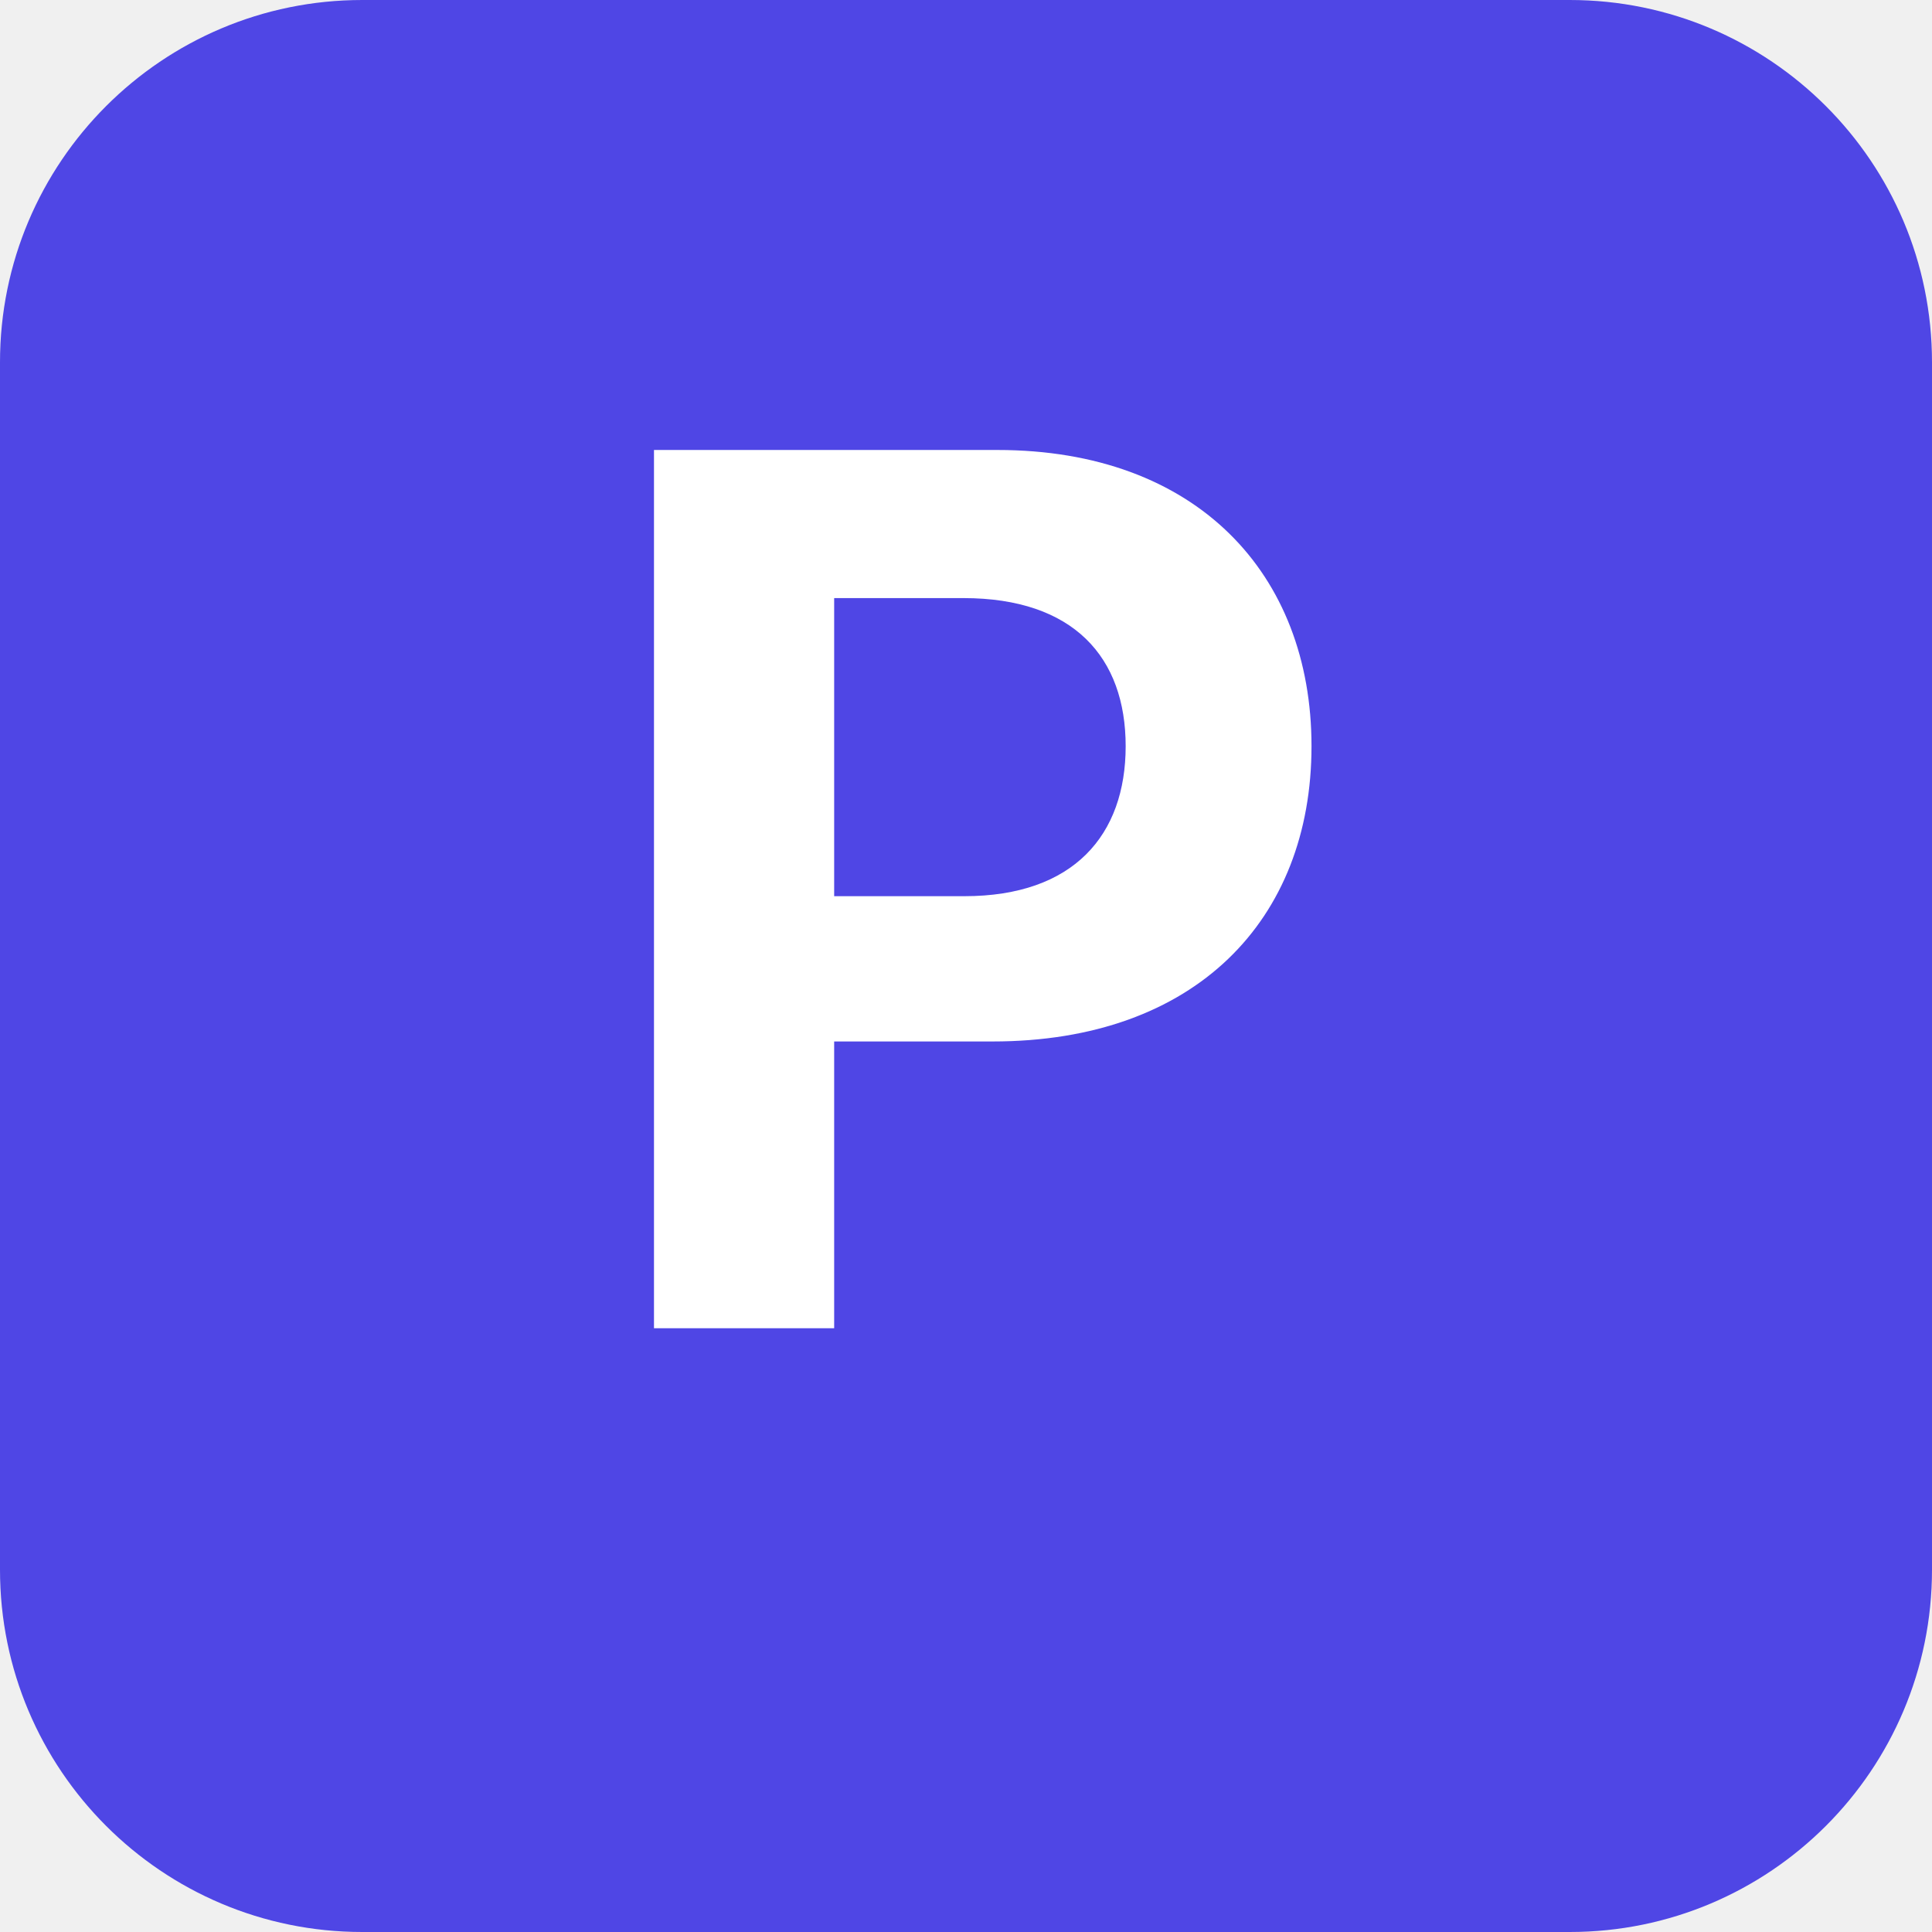
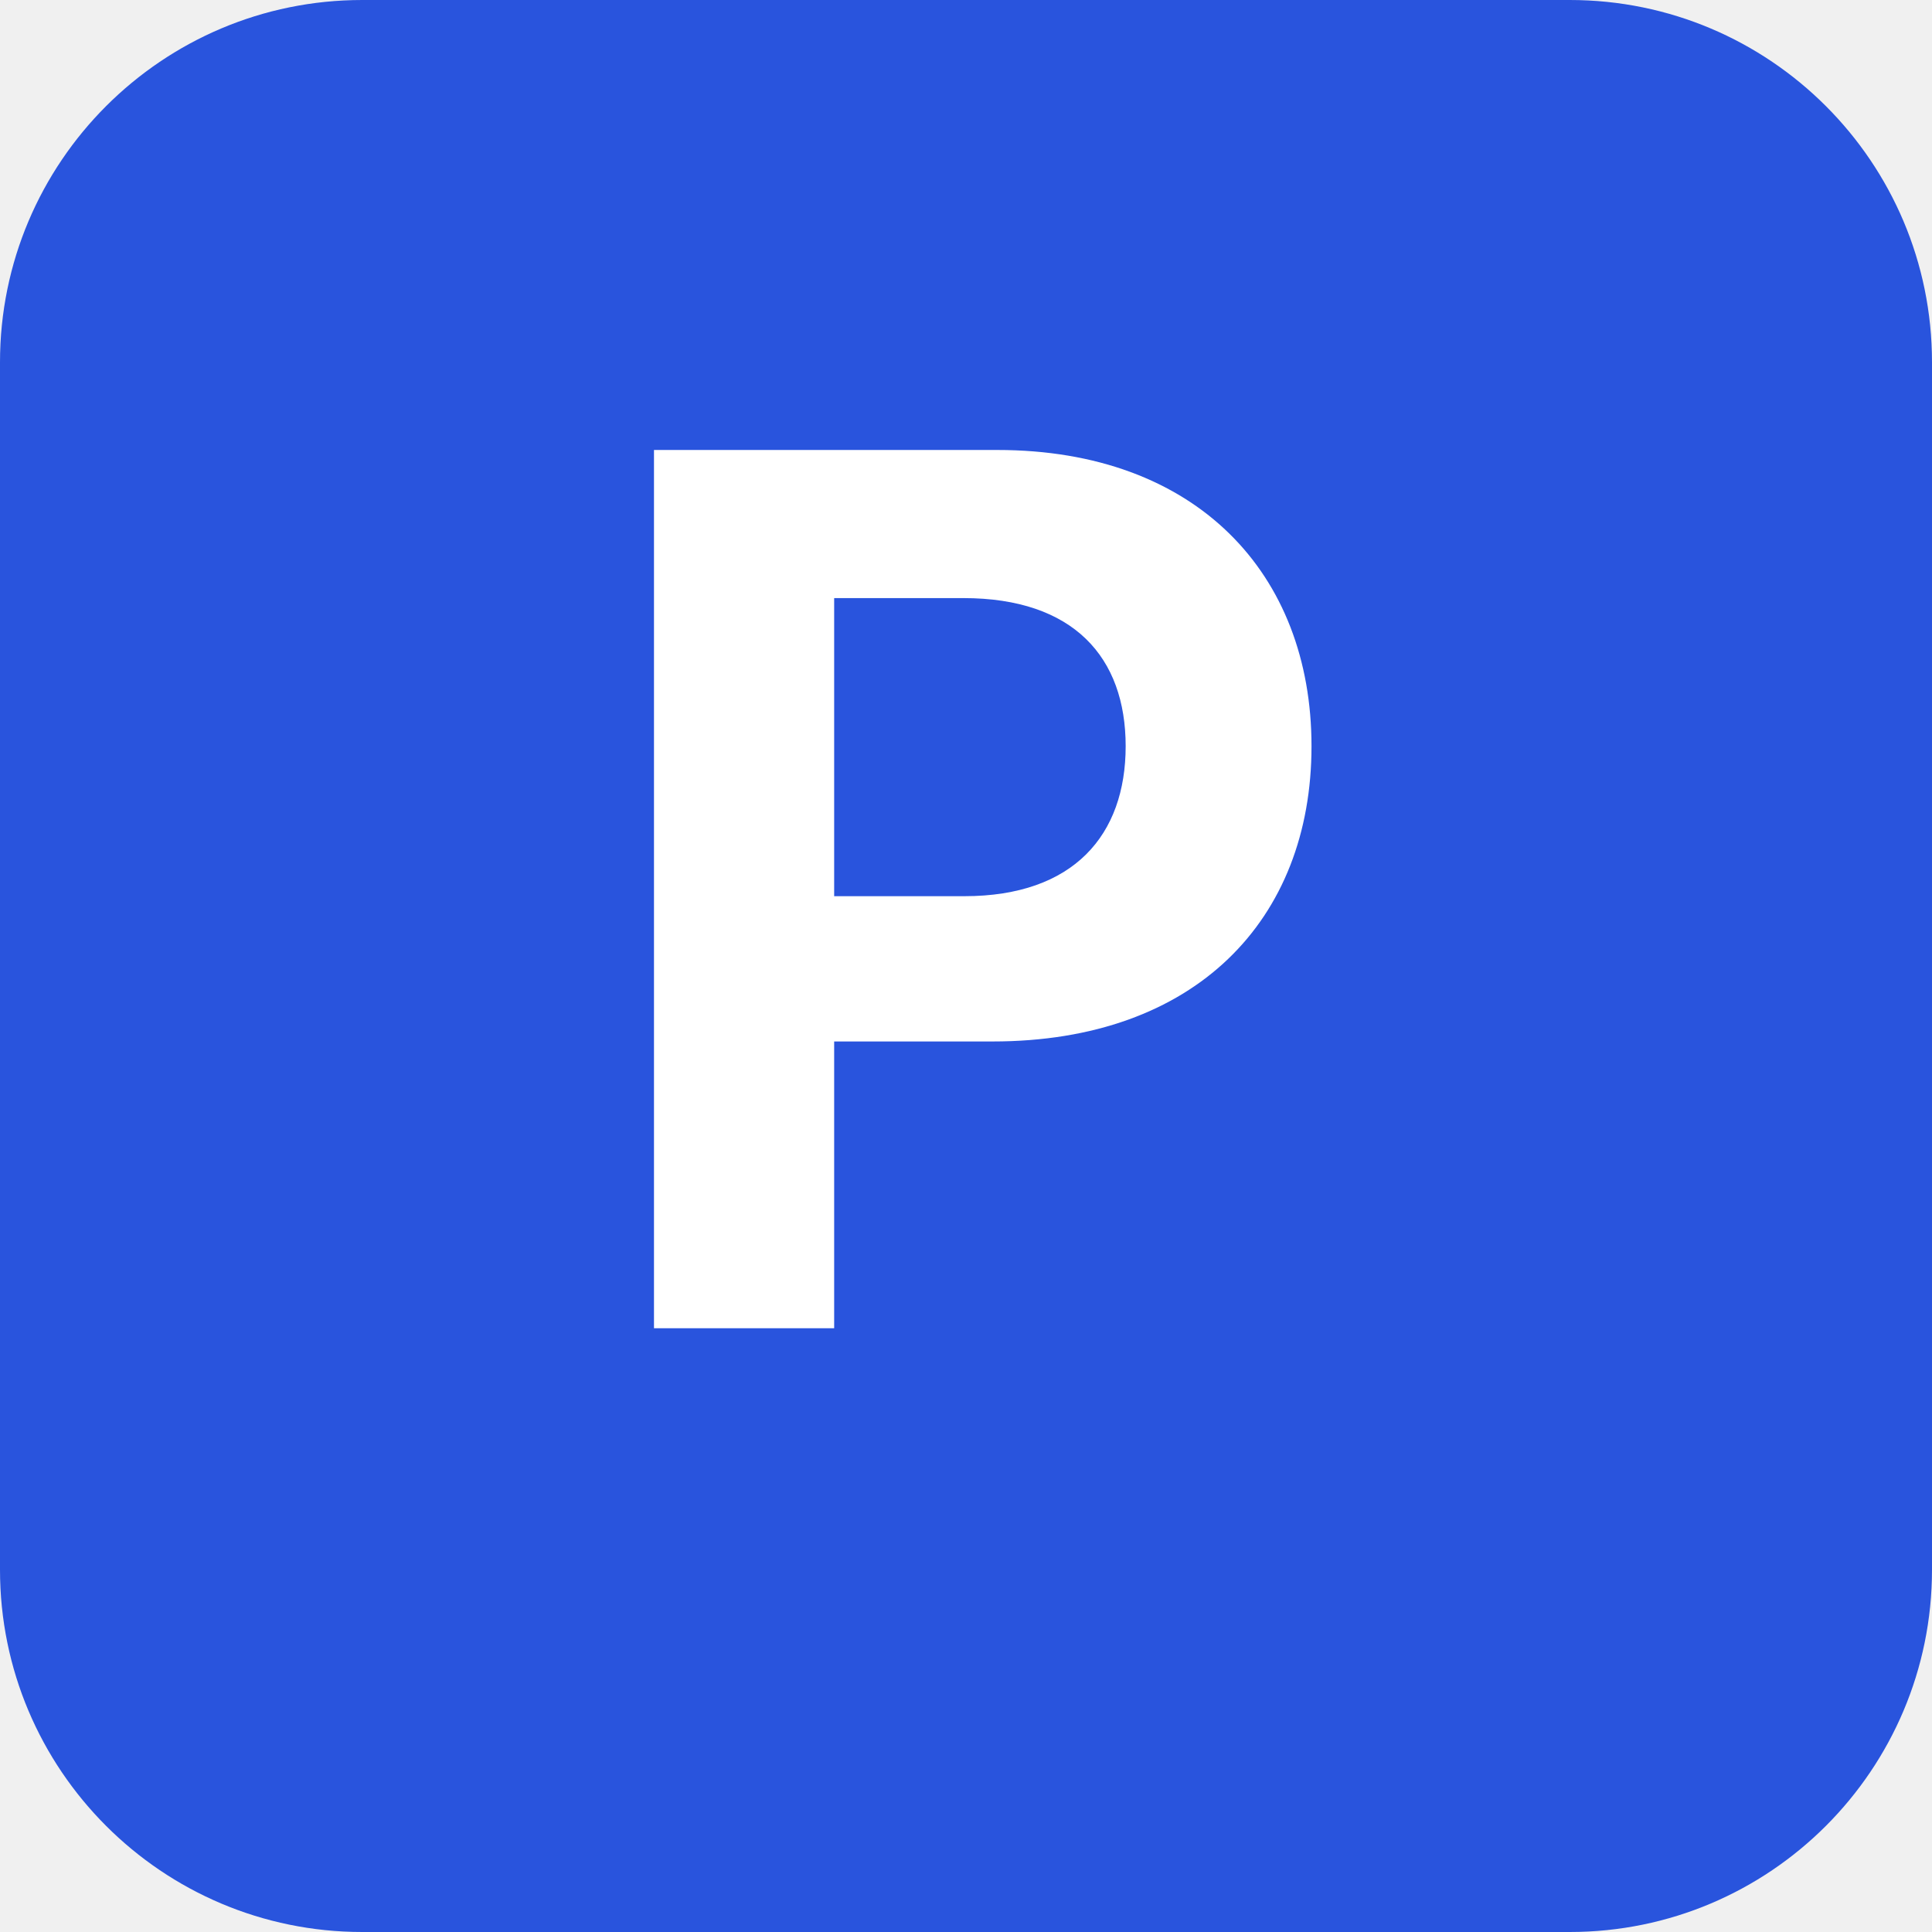
<svg xmlns="http://www.w3.org/2000/svg" viewBox="0 0 32 32">
-   <rect width="32" height="32" rx="6" fill="#4F46E5" />
+   <rect width="32" height="32" rx="6" fill="#2954dd" />
  <text x="16" y="22" font-family="system-ui,-apple-system,sans-serif" font-size="20" font-weight="700" text-anchor="middle" fill="#fff">P</text>
</svg>
